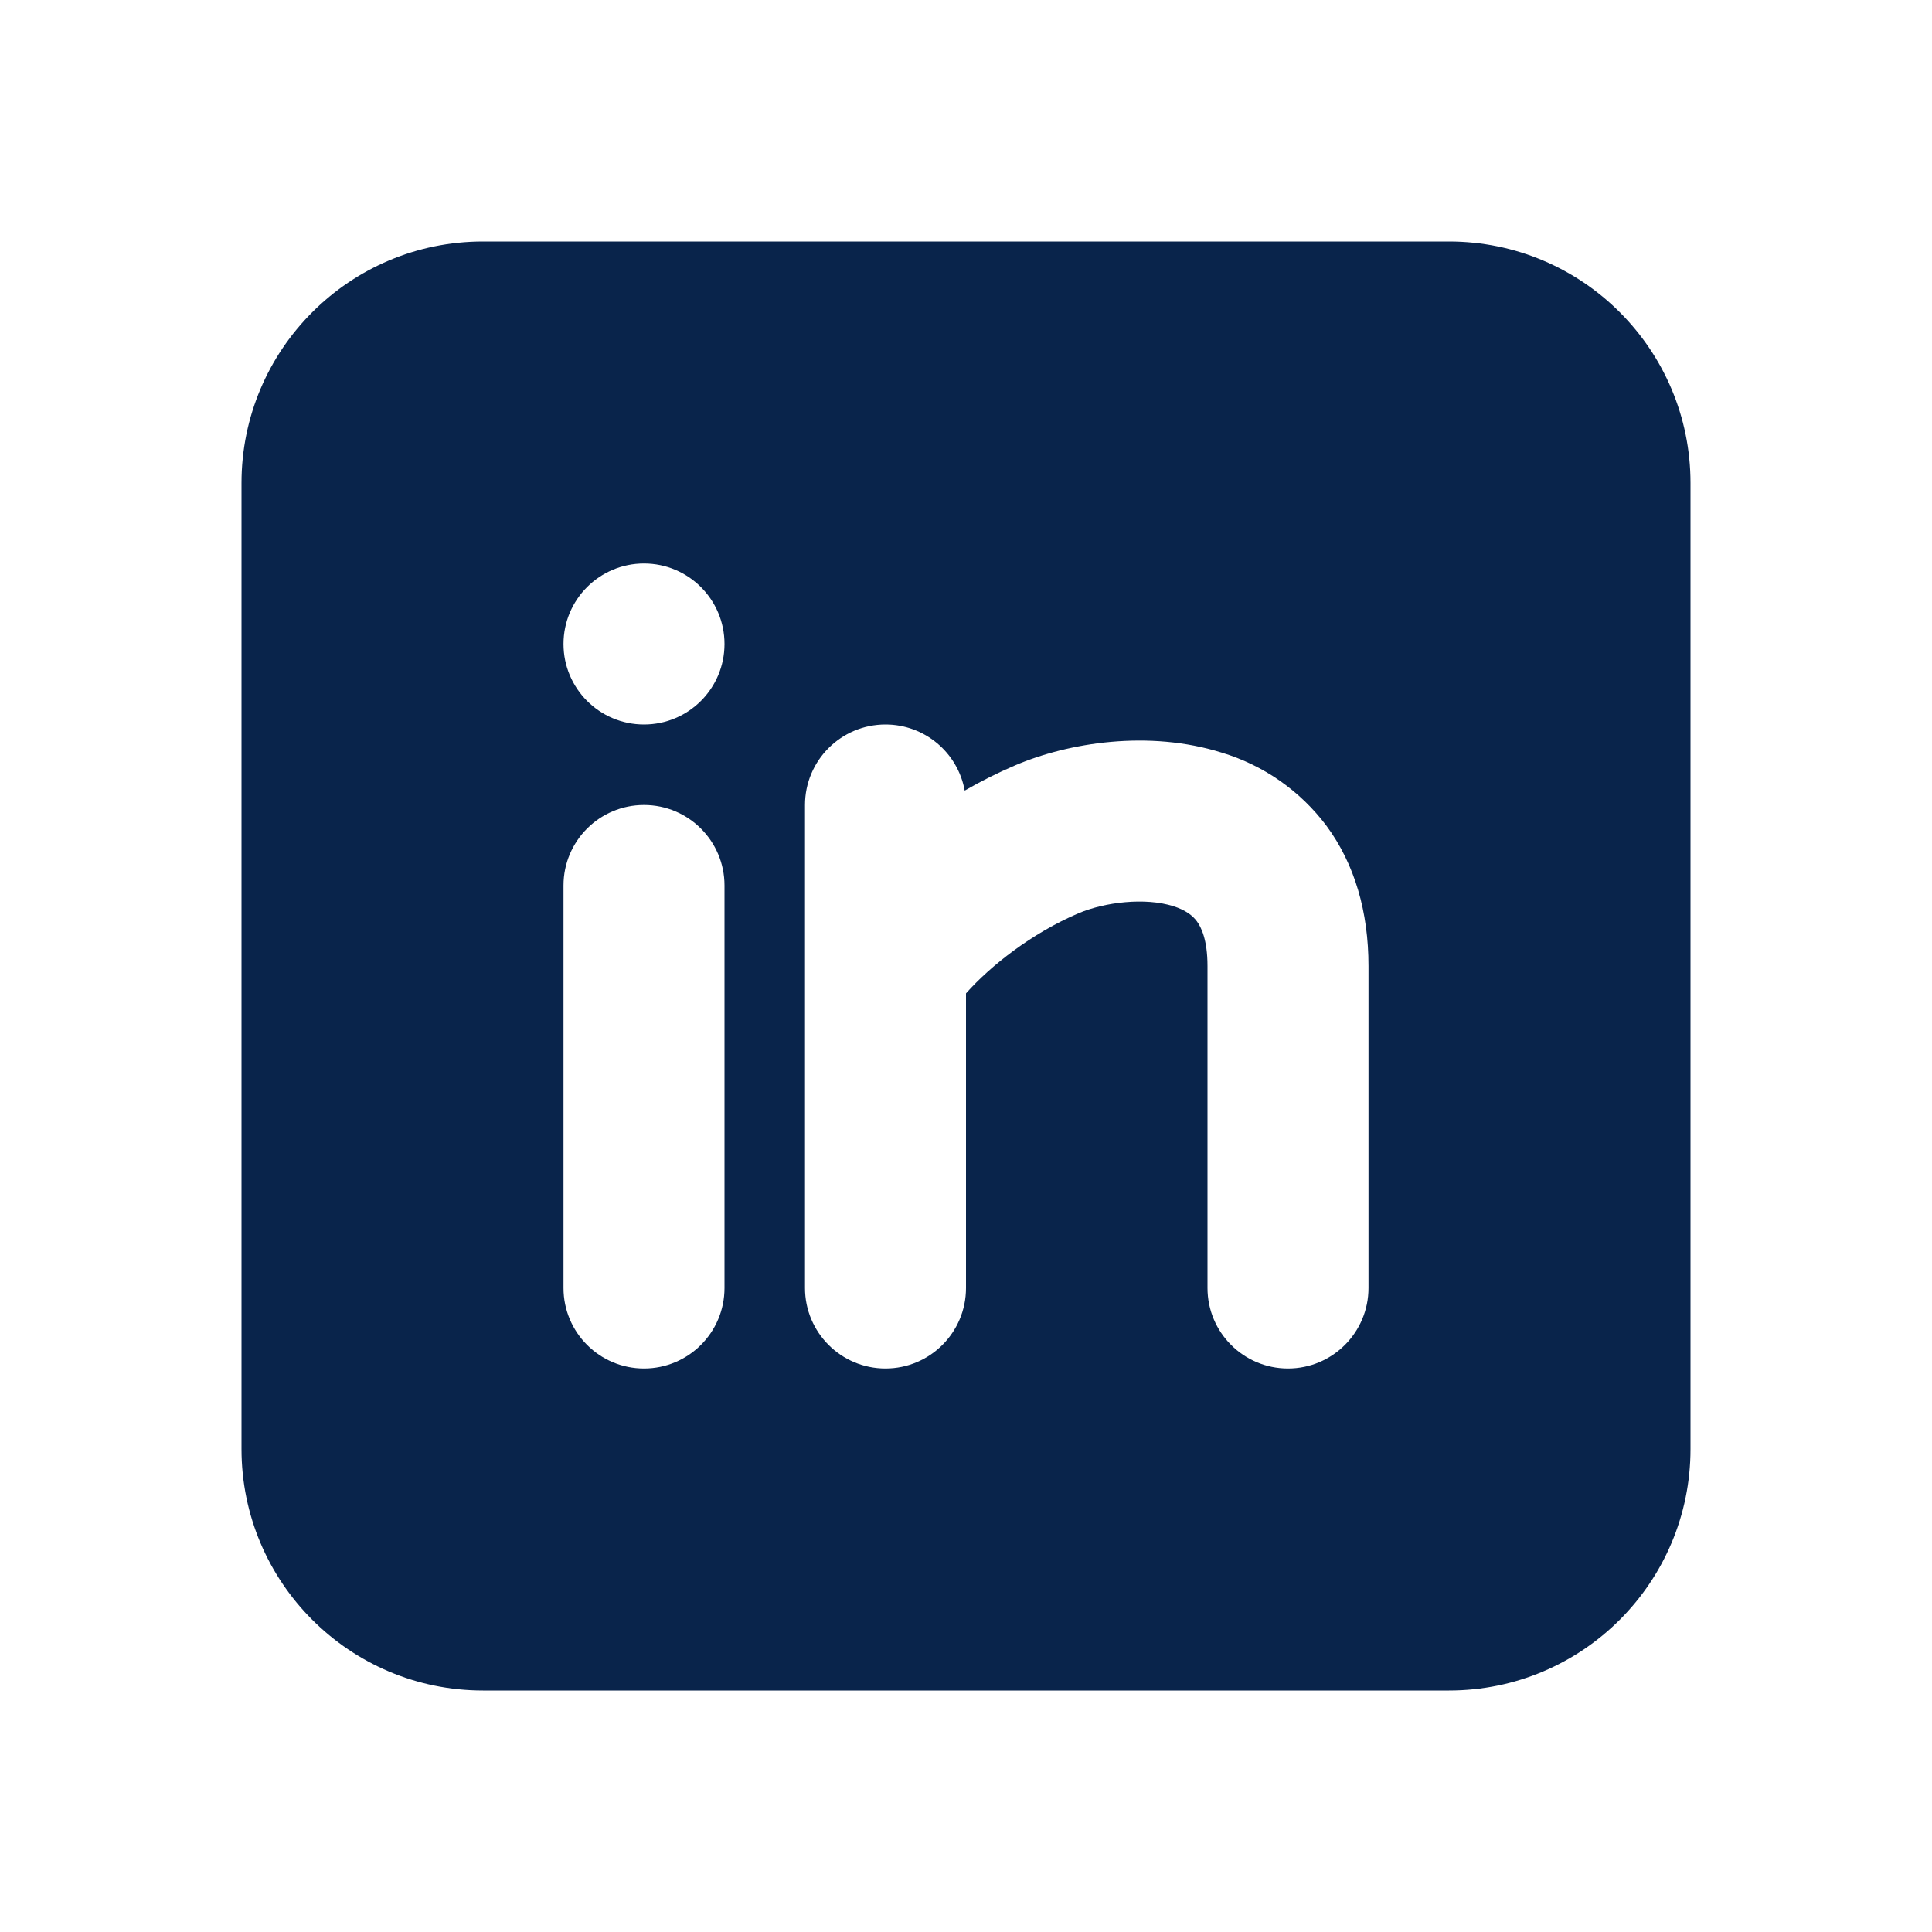
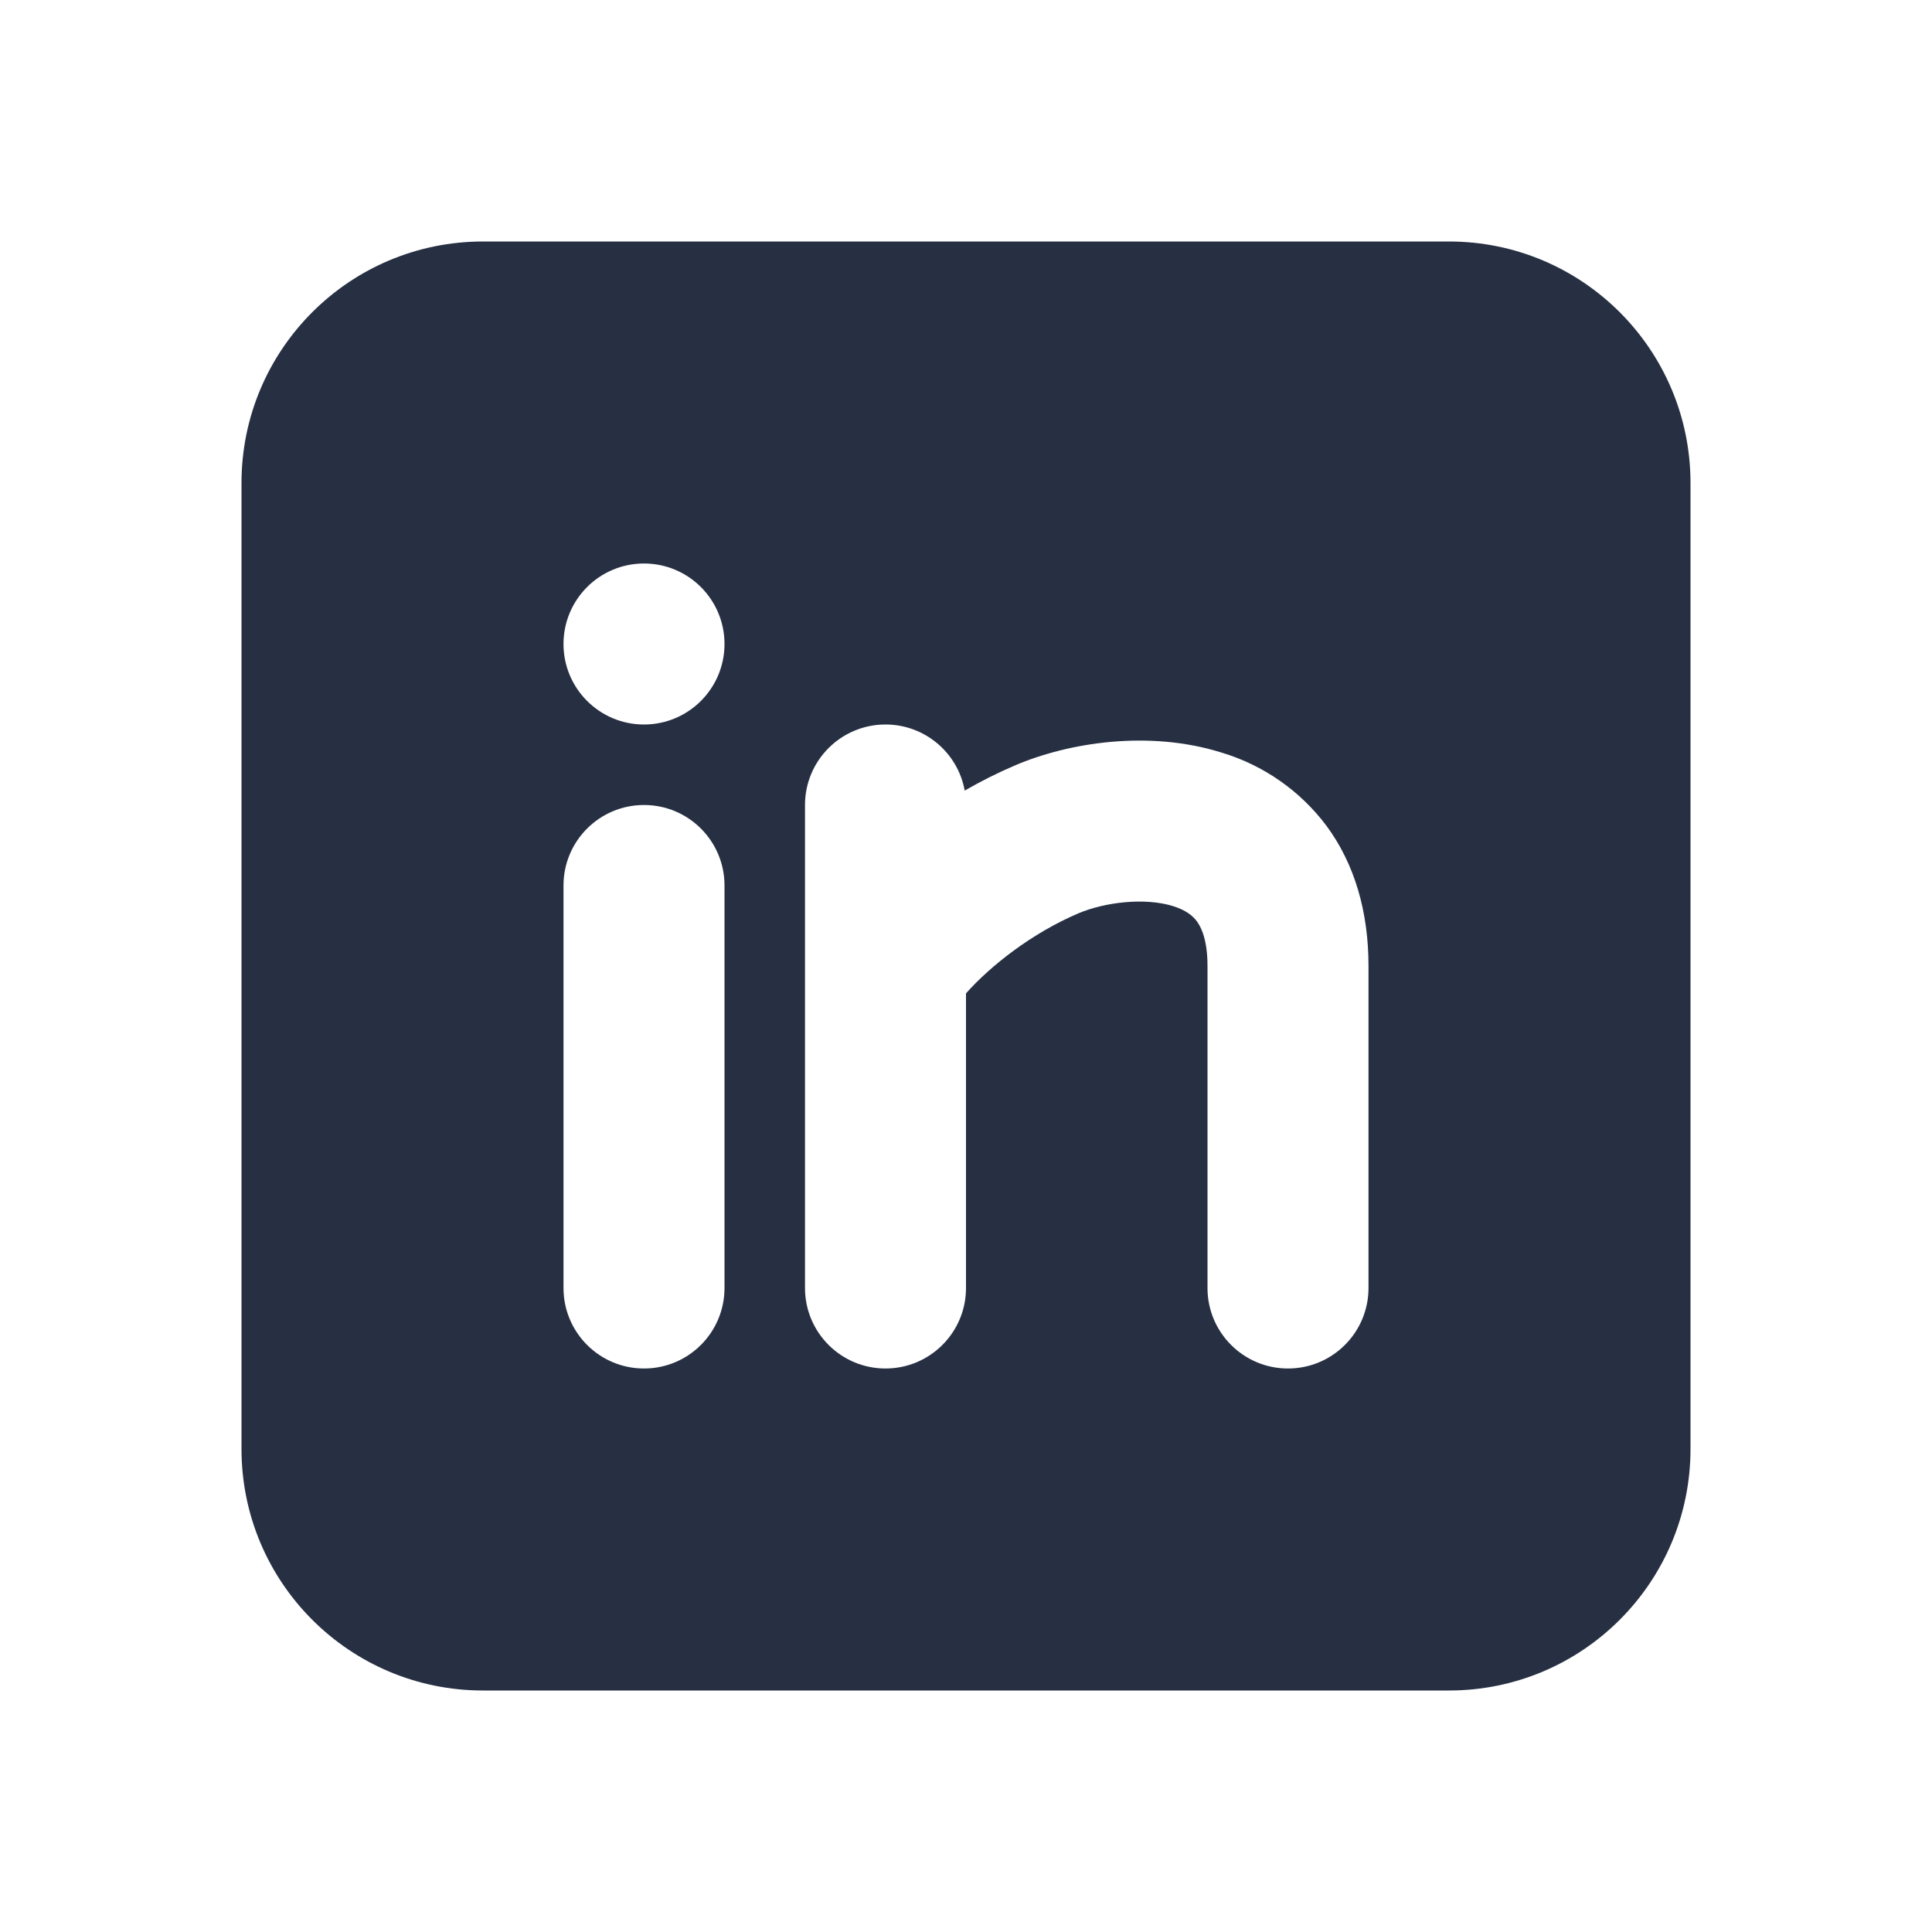
<svg xmlns="http://www.w3.org/2000/svg" width="24" height="24" viewBox="0 0 24 24">
  <g fill="none" fill-rule="evenodd">
    <path d="M24 0v24H0V0h24ZM12.593 23.258l-.011.002-.071.035-.02.004-.014-.004-.071-.035c-.01-.004-.019-.001-.024.005l-.004.01-.017.428.005.02.01.013.104.074.015.004.012-.004.104-.074.012-.016.004-.017-.017-.427c-.002-.01-.009-.017-.017-.018Zm.265-.113-.013.002-.185.093-.01.01-.003.011.018.43.005.012.008.007.201.093c.012.004.023 0 .029-.008l.004-.014-.034-.614c-.003-.012-.01-.02-.02-.022Zm-.715.002a.023.023 0 0 0-.027.006l-.006.014-.034.614c0 .012.007.02.017.024l.015-.002.201-.093.01-.008.004-.011.017-.43-.003-.012-.01-.01-.184-.092Z" />
-     <path fill="#09244BFF" d="M18 3a3 3 0 0 1 3 3v12a3 3 0 0 1-3 3H6a3 3 0 0 1-3-3V6a3 3 0 0 1 3-3h12ZM8 10a1 1 0 0 0-1 1v5a1 1 0 1 0 2 0v-5a1 1 0 0 0-1-1Zm3-1a1 1 0 0 0-1 1v6a1 1 0 1 0 2 0v-3.66c.305-.344.82-.748 1.393-.993.333-.142.834-.2 1.182-.09.152.048.24.116.293.188.052.07.132.226.132.555v4a1 1 0 0 0 2 0v-4c0-.67-.17-1.266-.524-1.744a2.54 2.54 0 0 0-1.301-.907c-.902-.283-1.901-.126-2.568.16a5.82 5.82 0 0 0-.623.312A1 1 0 0 0 11 9ZM8 7a1 1 0 1 0 0 2 1 1 0 0 0 0-2Z" />
+     <path fill="#273043FF" d="M18 3a3 3 0 0 1 3 3v12a3 3 0 0 1-3 3H6a3 3 0 0 1-3-3V6a3 3 0 0 1 3-3h12ZM8 10a1 1 0 0 0-1 1v5a1 1 0 1 0 2 0v-5a1 1 0 0 0-1-1Zm3-1a1 1 0 0 0-1 1v6a1 1 0 1 0 2 0v-3.66c.305-.344.82-.748 1.393-.993.333-.142.834-.2 1.182-.09.152.048.24.116.293.188.052.07.132.226.132.555v4a1 1 0 0 0 2 0v-4c0-.67-.17-1.266-.524-1.744a2.54 2.54 0 0 0-1.301-.907c-.902-.283-1.901-.126-2.568.16a5.82 5.82 0 0 0-.623.312A1 1 0 0 0 11 9ZM8 7a1 1 0 1 0 0 2 1 1 0 0 0 0-2Z" />
  </g>
</svg>
